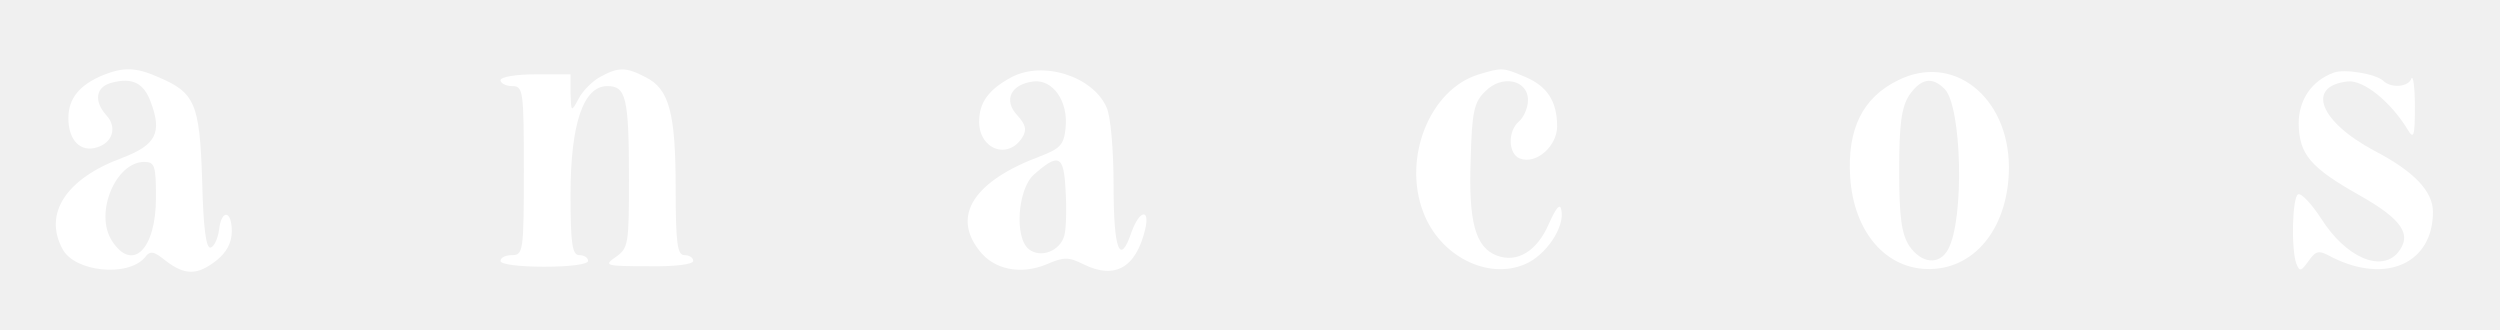
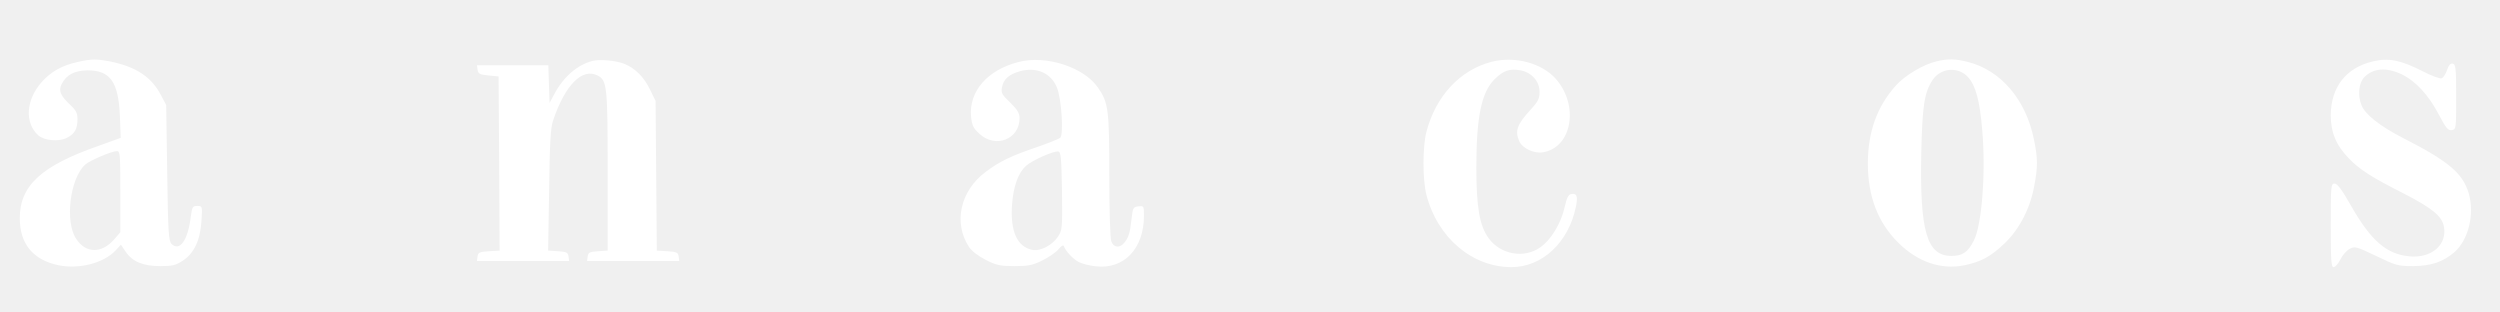
- <svg xmlns="http://www.w3.org/2000/svg" xmlns:ns1="http://xml.openoffice.org/svg/export" version="1.2" width="151mm" height="19.9mm" viewBox="0 0 15100 1990" preserveAspectRatio="xMidYMid" fill-rule="evenodd" stroke-width="28.222" stroke-linejoin="round" xml:space="preserve">
-   <defs class="ClipPathGroup">
-     <clipPath id="presentation_clip_path" clipPathUnits="userSpaceOnUse">
-       <rect x="0" y="0" width="15100" height="1990" />
-     </clipPath>
-     <clipPath id="presentation_clip_path_shrink" clipPathUnits="userSpaceOnUse">
-       <rect x="15" y="1" width="15070" height="1987" />
-     </clipPath>
-   </defs>
-   <defs class="TextShapeIndex">
-     <g ns1:slide="id1" ns1:id-list="id3 id4 id5 id6 id7 id8" />
-   </defs>
-   <defs class="EmbeddedBulletChars">
-     <g id="bullet-char-template-57356" transform="scale(0.0004882812,-0.0004882812)">
-       <path d="M 580,1141 L 1163,571 580,0 -4,571 580,1141 Z" />
-     </g>
-     <g id="bullet-char-template-57354" transform="scale(0.0004882812,-0.0004882812)">
-       <path d="M 8,1128 L 1137,1128 1137,0 8,0 8,1128 Z" />
-     </g>
-     <g id="bullet-char-template-10146" transform="scale(0.0004882812,-0.0004882812)">
-       <path d="M 174,0 L 602,739 174,1481 1456,739 174,0 Z M 1358,739 L 309,1346 659,739 1358,739 Z" />
-     </g>
-     <g id="bullet-char-template-10132" transform="scale(0.0004882812,-0.0004882812)">
-       <path d="M 2015,739 L 1276,0 717,0 1260,543 174,543 174,936 1260,936 717,1481 1274,1481 2015,739 Z" />
-     </g>
-     <g id="bullet-char-template-10007" transform="scale(0.0004882812,-0.0004882812)">
-       <path d="M 0,-2 C -7,14 -16,27 -25,37 L 356,567 C 262,823 215,952 215,954 215,979 228,992 255,992 264,992 276,990 289,987 310,991 331,999 354,1012 L 381,999 492,748 772,1049 836,1024 860,1049 C 881,1039 901,1025 922,1006 886,937 835,863 770,784 769,783 710,716 594,584 L 774,223 C 774,196 753,168 711,139 L 727,119 C 717,90 699,76 672,76 641,76 570,178 457,381 L 164,-76 C 142,-110 111,-127 72,-127 30,-127 9,-110 8,-76 1,-67 -2,-52 -2,-32 -2,-23 -1,-13 0,-2 Z" />
-     </g>
-     <g id="bullet-char-template-10004" transform="scale(0.0004882812,-0.0004882812)">
-       <path d="M 285,-33 C 182,-33 111,30 74,156 52,228 41,333 41,471 41,549 55,616 82,672 116,743 169,778 240,778 293,778 328,747 346,684 L 369,508 C 377,444 397,411 428,410 L 1163,1116 C 1174,1127 1196,1133 1229,1133 1271,1133 1292,1118 1292,1087 L 1292,965 C 1292,929 1282,901 1262,881 L 442,47 C 390,-6 338,-33 285,-33 Z" />
-     </g>
-     <g id="bullet-char-template-9679" transform="scale(0.0004882812,-0.0004882812)">
-       <path d="M 813,0 C 632,0 489,54 383,161 276,268 223,411 223,592 223,773 276,916 383,1023 489,1130 632,1184 813,1184 992,1184 1136,1130 1245,1023 1353,916 1407,772 1407,592 1407,412 1353,268 1245,161 1136,54 992,0 813,0 Z" />
-     </g>
-     <g id="bullet-char-template-8226" transform="scale(0.0004882812,-0.0004882812)">
-       <path d="M 346,457 C 273,457 209,483 155,535 101,586 74,649 74,723 74,796 101,859 155,911 209,963 273,989 346,989 419,989 480,963 531,910 582,859 608,796 608,723 608,648 583,586 532,535 482,483 420,457 346,457 Z" />
-     </g>
-     <g id="bullet-char-template-8211" transform="scale(0.0004882812,-0.0004882812)">
-       <path d="M -4,459 L 1135,459 1135,606 -4,606 -4,459 Z" />
-     </g>
-     <g id="bullet-char-template-61548" transform="scale(0.0004882812,-0.0004882812)">
-       <path d="M 173,740 C 173,903 231,1043 346,1159 462,1274 601,1332 765,1332 928,1332 1067,1274 1183,1159 1299,1043 1357,903 1357,740 1357,577 1299,437 1183,322 1067,206 928,148 765,148 601,148 462,206 346,322 231,437 173,577 173,740 Z" />
-     </g>
-   </defs>
-   <g>
-     <g id="id2" class="Master_Slide">
-       <g id="bg-id2" class="Background" />
-       <g id="bo-id2" class="BackgroundObjects" />
-     </g>
-   </g>
-   <g class="SlideGroup">
-     <g>
-       <g id="container-id1">
-         <g id="id1" class="Slide" clip-path="url(#presentation_clip_path)">
-           <g class="Page">
-             <g class="Group">
-               <g class="com.sun.star.drawing.ClosedBezierShape">
-                 <g id="id3">
-                   <rect class="BoundingBox" stroke="none" fill="none" x="337" y="418" width="1064" height="1225" />
-                   <path fill="rgb(255,255,255)" stroke="none" d="M 624,453 C 480,513 413,594 413,714 413,848 487,922 586,890 681,862 709,767 642,696 564,608 579,523 677,499 801,467 868,502 910,615 981,802 942,876 737,954 399,1079 261,1290 378,1505 452,1643 773,1675 875,1555 907,1512 928,1516 1002,1576 1118,1664 1192,1664 1309,1572 1369,1523 1400,1467 1400,1396 1400,1269 1337,1262 1323,1389 1316,1438 1295,1488 1273,1495 1245,1505 1228,1382 1221,1089 1206,622 1178,559 952,464 822,407 748,404 624,453 Z M 942,1195 C 942,1505 801,1646 677,1456 568,1290 698,978 871,978 935,978 942,1001 942,1195 Z" />
-                 </g>
-               </g>
-               <g class="com.sun.star.drawing.ClosedBezierShape">
-                 <g id="id4">
-                   <rect class="BoundingBox" stroke="none" fill="none" x="3022" y="419" width="1166" height="1194" />
-                   <path fill="rgb(255,255,255)" stroke="none" d="M 3626,464 C 3580,488 3520,548 3496,594 3450,679 3450,679 3446,562 3446,524 3446,486 3446,449 3375,449 3305,449 3235,449 3118,449 3023,464 3023,485 3023,502 3055,520 3093,520 3160,520 3164,545 3164,1029 3164,1516 3160,1541 3093,1541 3055,1541 3023,1555 3023,1576 3023,1597 3136,1611 3287,1611 3439,1611 3552,1597 3552,1576 3552,1555 3527,1541 3499,1541 3457,1541 3446,1477 3446,1177 3446,746 3524,520 3668,520 3781,520 3799,587 3799,1086 3799,1474 3795,1498 3721,1551 3644,1604 3654,1608 3915,1608 4074,1611 4187,1597 4187,1576 4187,1555 4162,1541 4134,1541 4092,1541 4081,1474 4081,1139 4081,682 4042,538 3901,467 3781,404 3735,404 3626,464 Z" />
-                 </g>
-               </g>
-               <g class="com.sun.star.drawing.ClosedBezierShape">
-                 <g id="id5">
-                   <rect class="BoundingBox" stroke="none" fill="none" x="5844" y="425" width="1082" height="1213" />
-                   <path fill="rgb(255,255,255)" stroke="none" d="M 6108,467 C 5971,541 5914,619 5914,735 5914,901 6087,968 6175,830 6203,784 6196,753 6144,696 6059,605 6105,509 6242,492 6359,478 6454,612 6436,774 6426,873 6405,897 6285,943 5883,1093 5748,1301 5914,1512 6002,1629 6165,1661 6320,1597 6426,1551 6454,1551 6546,1597 6733,1689 6860,1618 6916,1389 6948,1258 6884,1266 6835,1400 6764,1611 6726,1512 6726,1117 6726,904 6708,696 6683,647 6599,460 6299,365 6108,467 Z M 6429,1421 C 6405,1516 6285,1562 6214,1505 6126,1435 6147,1146 6242,1057 6394,922 6426,936 6436,1149 6443,1255 6440,1378 6429,1421 Z" />
-                 </g>
-               </g>
-               <g class="com.sun.star.drawing.ClosedBezierShape">
-                 <g id="id6">
-                   <rect class="BoundingBox" stroke="none" fill="none" x="8554" y="418" width="881" height="1210" />
-                   <path fill="rgb(255,255,255)" stroke="none" d="M 8933,449 C 8636,538 8470,954 8597,1283 8696,1544 8982,1692 9208,1597 9338,1544 9455,1368 9430,1266 9423,1227 9398,1255 9356,1350 9285,1516 9165,1590 9042,1544 8911,1495 8869,1340 8883,964 8890,675 8904,615 8971,552 9070,449 9229,481 9229,605 9229,650 9204,707 9176,732 9105,791 9109,929 9179,957 9278,996 9405,883 9405,763 9405,612 9345,520 9211,464 9077,407 9074,407 8933,449 Z" />
-                 </g>
-               </g>
-               <g class="com.sun.star.drawing.ClosedBezierShape">
-                 <g id="id7">
-                   <rect class="BoundingBox" stroke="none" fill="none" x="11173" y="434" width="963" height="1193" />
-                   <path fill="rgb(255,255,255)" stroke="none" d="M 11464,485 C 11249,590 11157,781 11175,1068 11196,1403 11394,1632 11662,1625 11940,1618 12134,1361 12134,1008 12131,583 11796,319 11464,485 Z M 11746,538 C 11849,643 11866,1322 11767,1505 11715,1604 11605,1593 11531,1484 11485,1410 11471,1311 11471,1029 11471,748 11485,650 11531,576 11602,474 11669,460 11746,538 Z" />
-                 </g>
-               </g>
-               <g class="com.sun.star.drawing.ClosedBezierShape">
-                 <g id="id8">
-                   <rect class="BoundingBox" stroke="none" fill="none" x="13849" y="429" width="848" height="1200" />
-                   <path fill="rgb(255,255,255)" stroke="none" d="M 14095,439 C 13961,488 13884,605 13884,746 13887,933 13954,1012 14254,1181 14508,1325 14572,1417 14483,1526 14381,1646 14169,1555 14021,1322 13961,1230 13898,1163 13880,1174 13845,1195 13838,1505 13870,1593 13891,1643 13898,1639 13944,1576 13990,1512 14004,1509 14088,1555 14413,1717 14695,1590 14695,1280 14695,1156 14582,1036 14342,911 14011,735 13926,520 14180,492 14275,481 14441,615 14543,784 14579,844 14586,823 14586,643 14586,527 14575,453 14565,474 14547,527 14441,534 14395,488 14349,446 14159,414 14095,439 Z" />
-                 </g>
-               </g>
-             </g>
-           </g>
-         </g>
-       </g>
-     </g>
+ <svg xmlns="http://www.w3.org/2000/svg" version="1.0" width="1226pt" height="153pt" viewBox="0 0 1226 153" preserveAspectRatio="xMidYMid meet">
+   <g transform="translate(0,153) scale(0.1,-0.1)" fill="#ffffff" stroke="none">
+     <path d="M380 1226 c-77 -17 -131 -48 -177 -100 -76 -87 -83 -199 -15 -260 30 -26 101 -32 140 -12 39 20 52 44 52 92 0 29 -7 43 -34 68 -50 47 -60 71 -44 103 23 46 62 67 128 68 111 0 151 -57 158 -225 l4 -106 -108 -39 c-281 -98 -387 -195 -387 -355 0 -126 65 -205 191 -231 100 -20 219 10 278 72 l27 29 23 -34 c33 -49 85 -71 170 -71 60 0 76 4 111 27 55 36 85 100 91 194 5 74 4 74 -21 74 -23 0 -25 -5 -32 -57 -14 -112 -54 -168 -94 -129 -14 15 -17 59 -21 349 l-5 332 -27 51 c-45 85 -119 135 -237 160 -78 16 -98 16 -171 0z m210 -636 l0 -199 -31 -36 c-61 -69 -138 -68 -185 3 -57 84 -31 297 44 365 21 19 127 65 155 66 16 1 17 -15 17 -199z" />
+     <path d="M2905 1231 c-74 -19 -142 -78 -187 -163 l-23 -43 -3 93 -3 92 -175 0 -175 0 3 -22 c3 -20 11 -24 53 -28 l50 -5 3 -427 2 -427 -52 -3 c-46 -3 -53 -6 -56 -25 l-3 -23 226 0 226 0 -3 23 c-3 19 -10 22 -51 25 l-49 3 5 297 c3 236 7 307 20 343 59 174 143 258 219 218 45 -24 48 -54 48 -468 l0 -390 -47 -3 c-41 -3 -48 -6 -51 -25 l-3 -23 226 0 226 0 -3 23 c-3 19 -10 22 -55 25 l-52 3 -3 367 -3 367 -28 57 c-29 60 -71 102 -123 124 -41 17 -122 25 -159 15z" />
+     <path d="M4995 1226 c-153 -39 -244 -144 -233 -268 5 -44 11 -57 42 -85 79 -72 196 -26 196 78 0 23 -11 42 -46 76 -41 39 -46 48 -40 76 7 39 35 63 89 78 81 22 152 -10 180 -80 23 -56 34 -233 16 -247 -8 -6 -56 -25 -107 -43 -133 -45 -189 -72 -257 -123 -126 -93 -161 -251 -83 -369 14 -21 46 -45 83 -64 51 -26 71 -30 140 -30 68 0 89 4 137 28 32 16 67 40 79 55 13 16 23 22 26 15 9 -25 46 -64 73 -78 16 -8 53 -18 84 -21 138 -16 236 87 236 248 0 48 -1 49 -27 46 -26 -3 -28 -7 -34 -63 -7 -67 -15 -92 -37 -117 -22 -26 -51 -22 -62 8 -6 14 -10 154 -10 323 0 323 -4 358 -56 432 -69 100 -255 160 -389 125z m213 -632 c2 -184 2 -192 -20 -225 -29 -43 -88 -73 -127 -64 -74 16 -107 92 -98 222 7 90 30 155 69 190 28 26 136 74 158 70 13 -2 15 -33 18 -193z" />
+     <path d="M7315 1227 c-155 -40 -274 -168 -320 -344 -19 -74 -19 -232 0 -308 54 -210 224 -355 417 -355 151 0 280 121 316 295 11 53 5 69 -24 63 -13 -2 -21 -20 -31 -64 -18 -80 -67 -161 -121 -198 -79 -55 -194 -34 -252 46 -44 61 -60 151 -60 345 0 250 25 370 89 434 43 43 75 54 128 44 54 -10 93 -54 93 -105 0 -34 -7 -48 -44 -88 -67 -73 -78 -104 -55 -156 16 -34 73 -60 115 -53 143 23 179 229 64 360 -69 78 -201 113 -315 84z" />
+     <path d="M9496 1229 c-64 -15 -155 -69 -200 -120 -91 -102 -136 -226 -136 -381 0 -161 49 -289 149 -388 95 -95 211 -134 324 -111 82 17 130 43 198 108 71 68 124 169 144 276 19 100 19 139 -1 235 -39 192 -160 335 -319 377 -65 17 -101 18 -159 4z m156 -78 c37 -42 57 -115 69 -261 18 -207 -2 -463 -41 -539 -29 -58 -56 -76 -110 -76 -121 0 -156 120 -148 507 5 229 15 294 55 355 40 61 127 68 175 14z" />
+     <path d="M11637 1229 c-132 -31 -206 -126 -207 -264 0 -85 27 -149 90 -213 53 -55 112 -92 268 -171 140 -72 187 -111 197 -162 17 -90 -62 -157 -170 -146 -112 11 -187 76 -285 247 -44 78 -68 110 -81 110 -18 0 -19 -11 -19 -205 0 -170 2 -205 14 -205 8 0 23 17 33 37 10 21 30 44 45 52 25 14 32 13 130 -34 97 -47 107 -50 183 -50 87 1 144 20 200 67 70 60 101 186 72 289 -30 100 -97 157 -324 273 -113 58 -186 116 -203 162 -19 49 -12 109 15 136 44 44 107 49 182 14 69 -33 133 -102 183 -198 35 -66 45 -79 63 -76 22 3 22 6 22 163 0 141 -2 160 -17 163 -11 2 -20 -8 -28 -32 -6 -19 -18 -37 -26 -40 -8 -3 -50 12 -92 34 -110 56 -167 67 -245 49z" />
  </g>
</svg>
